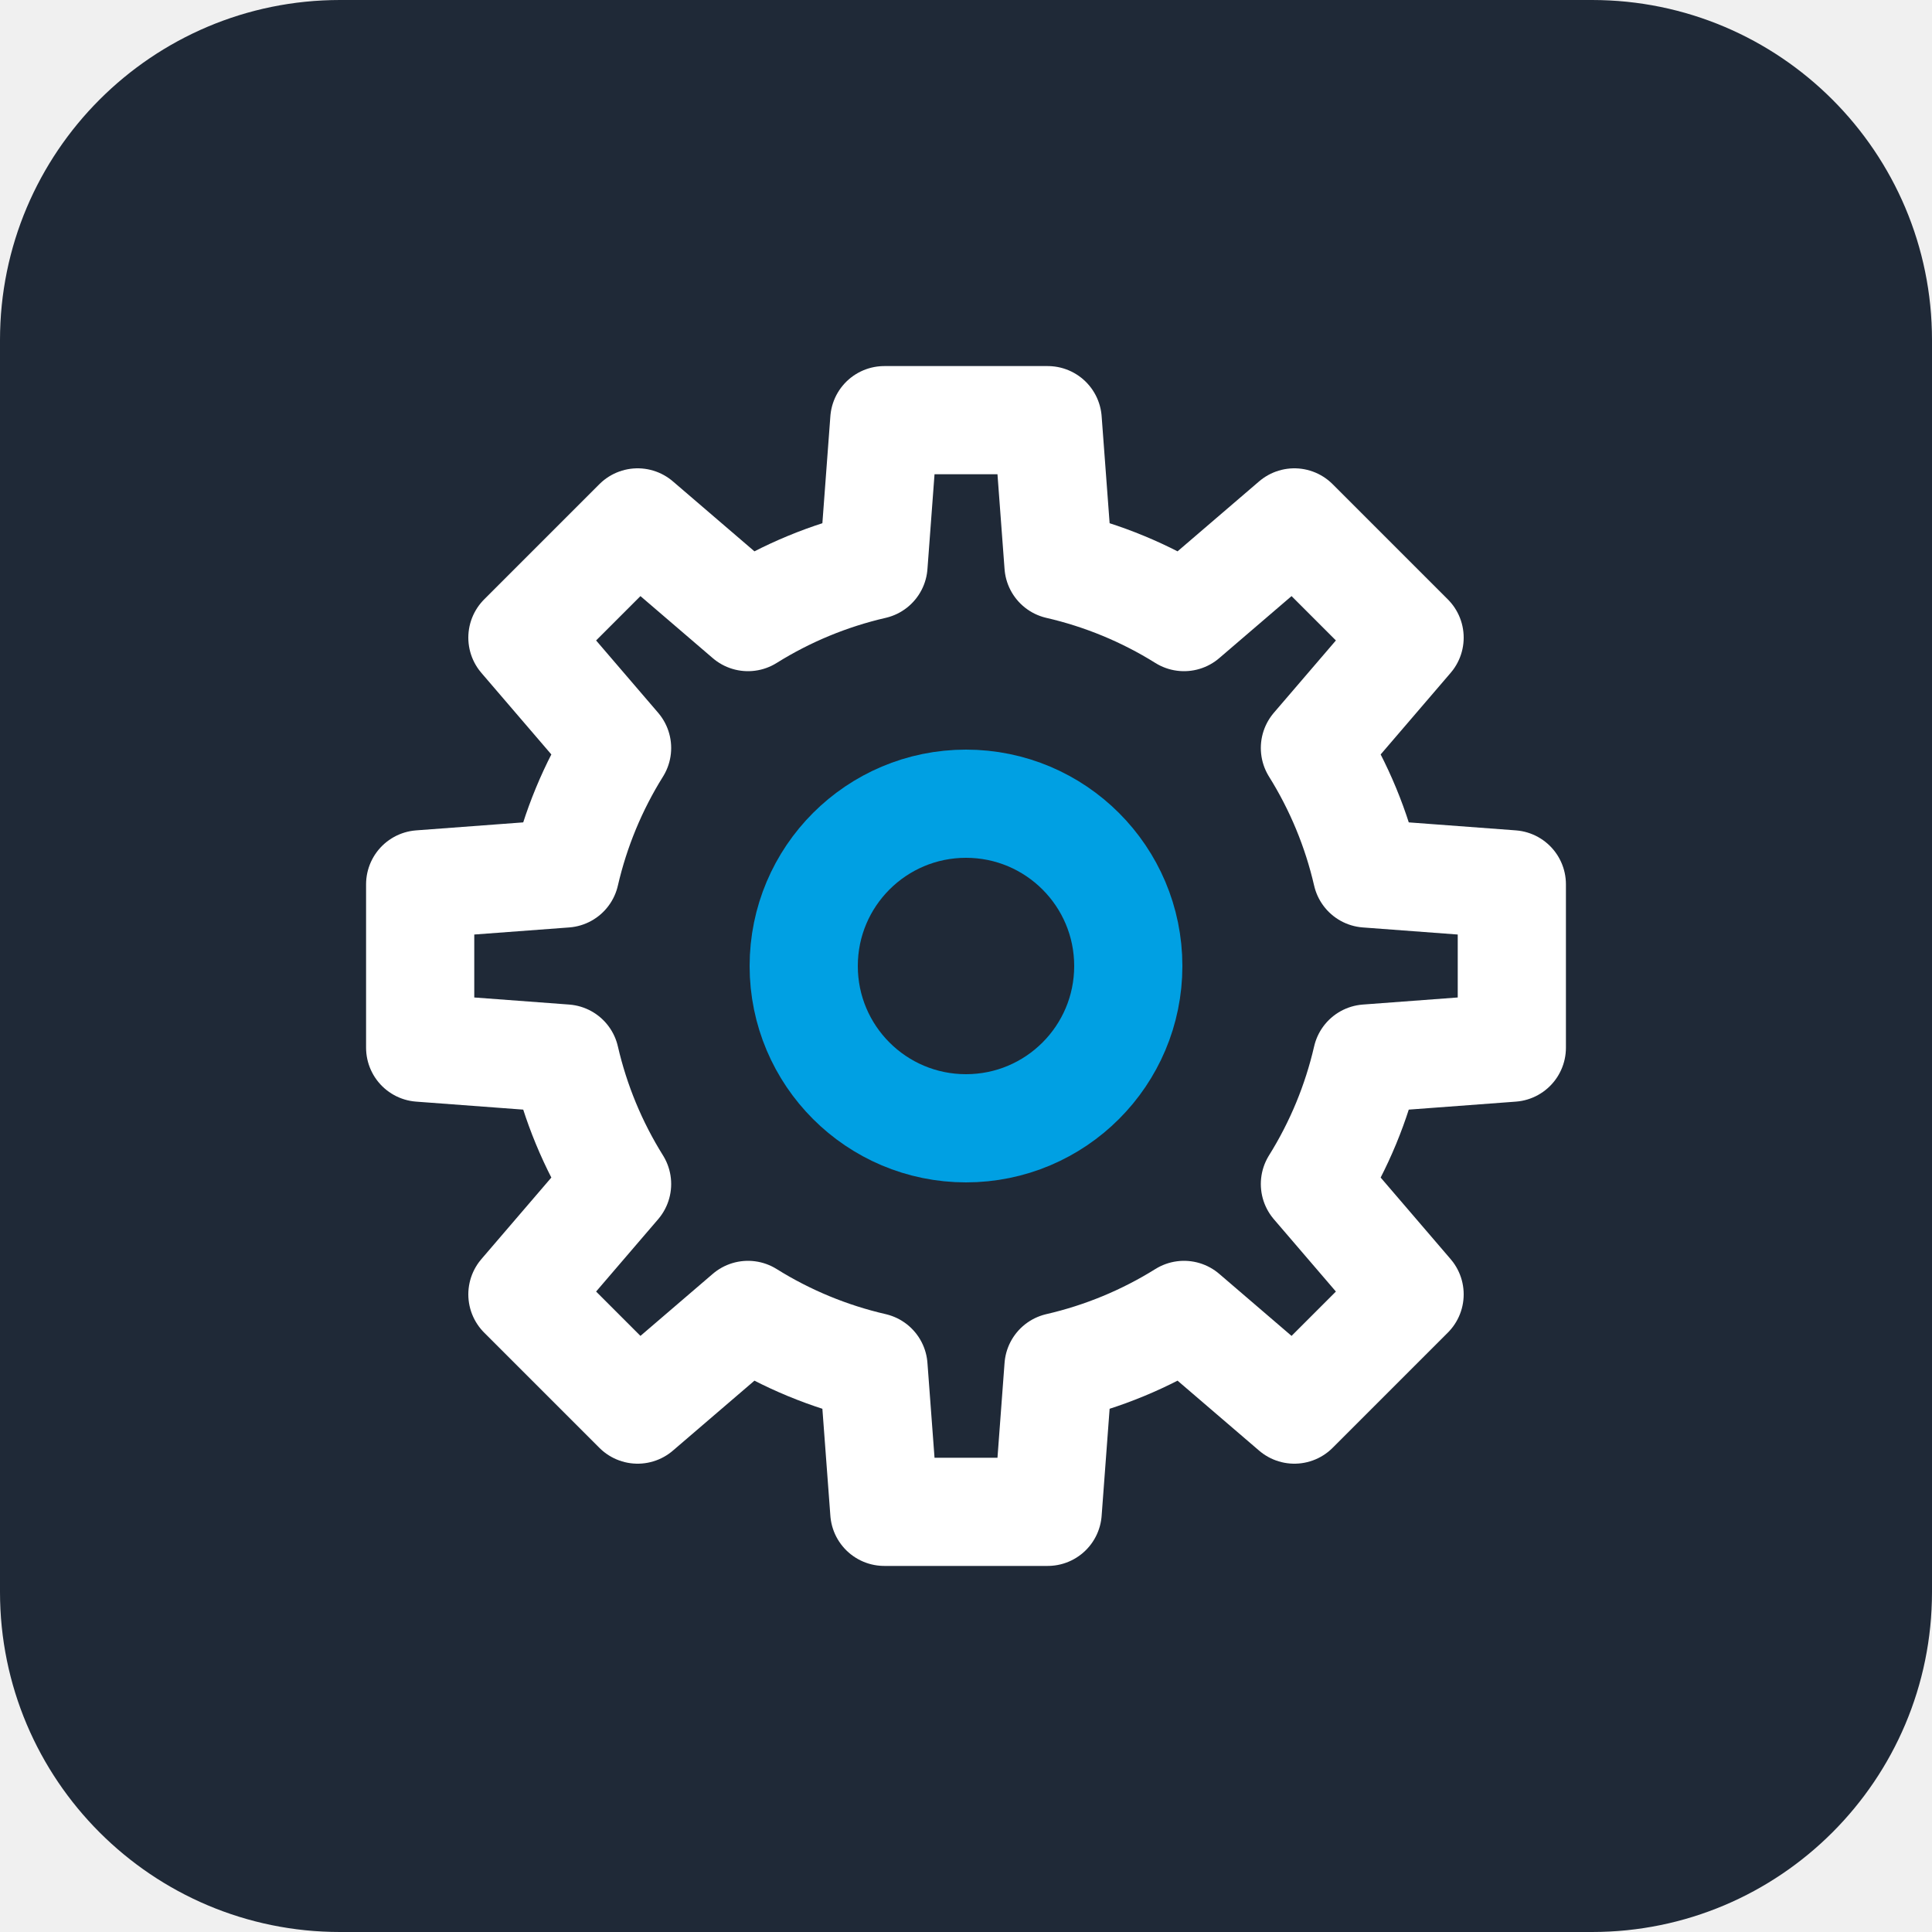
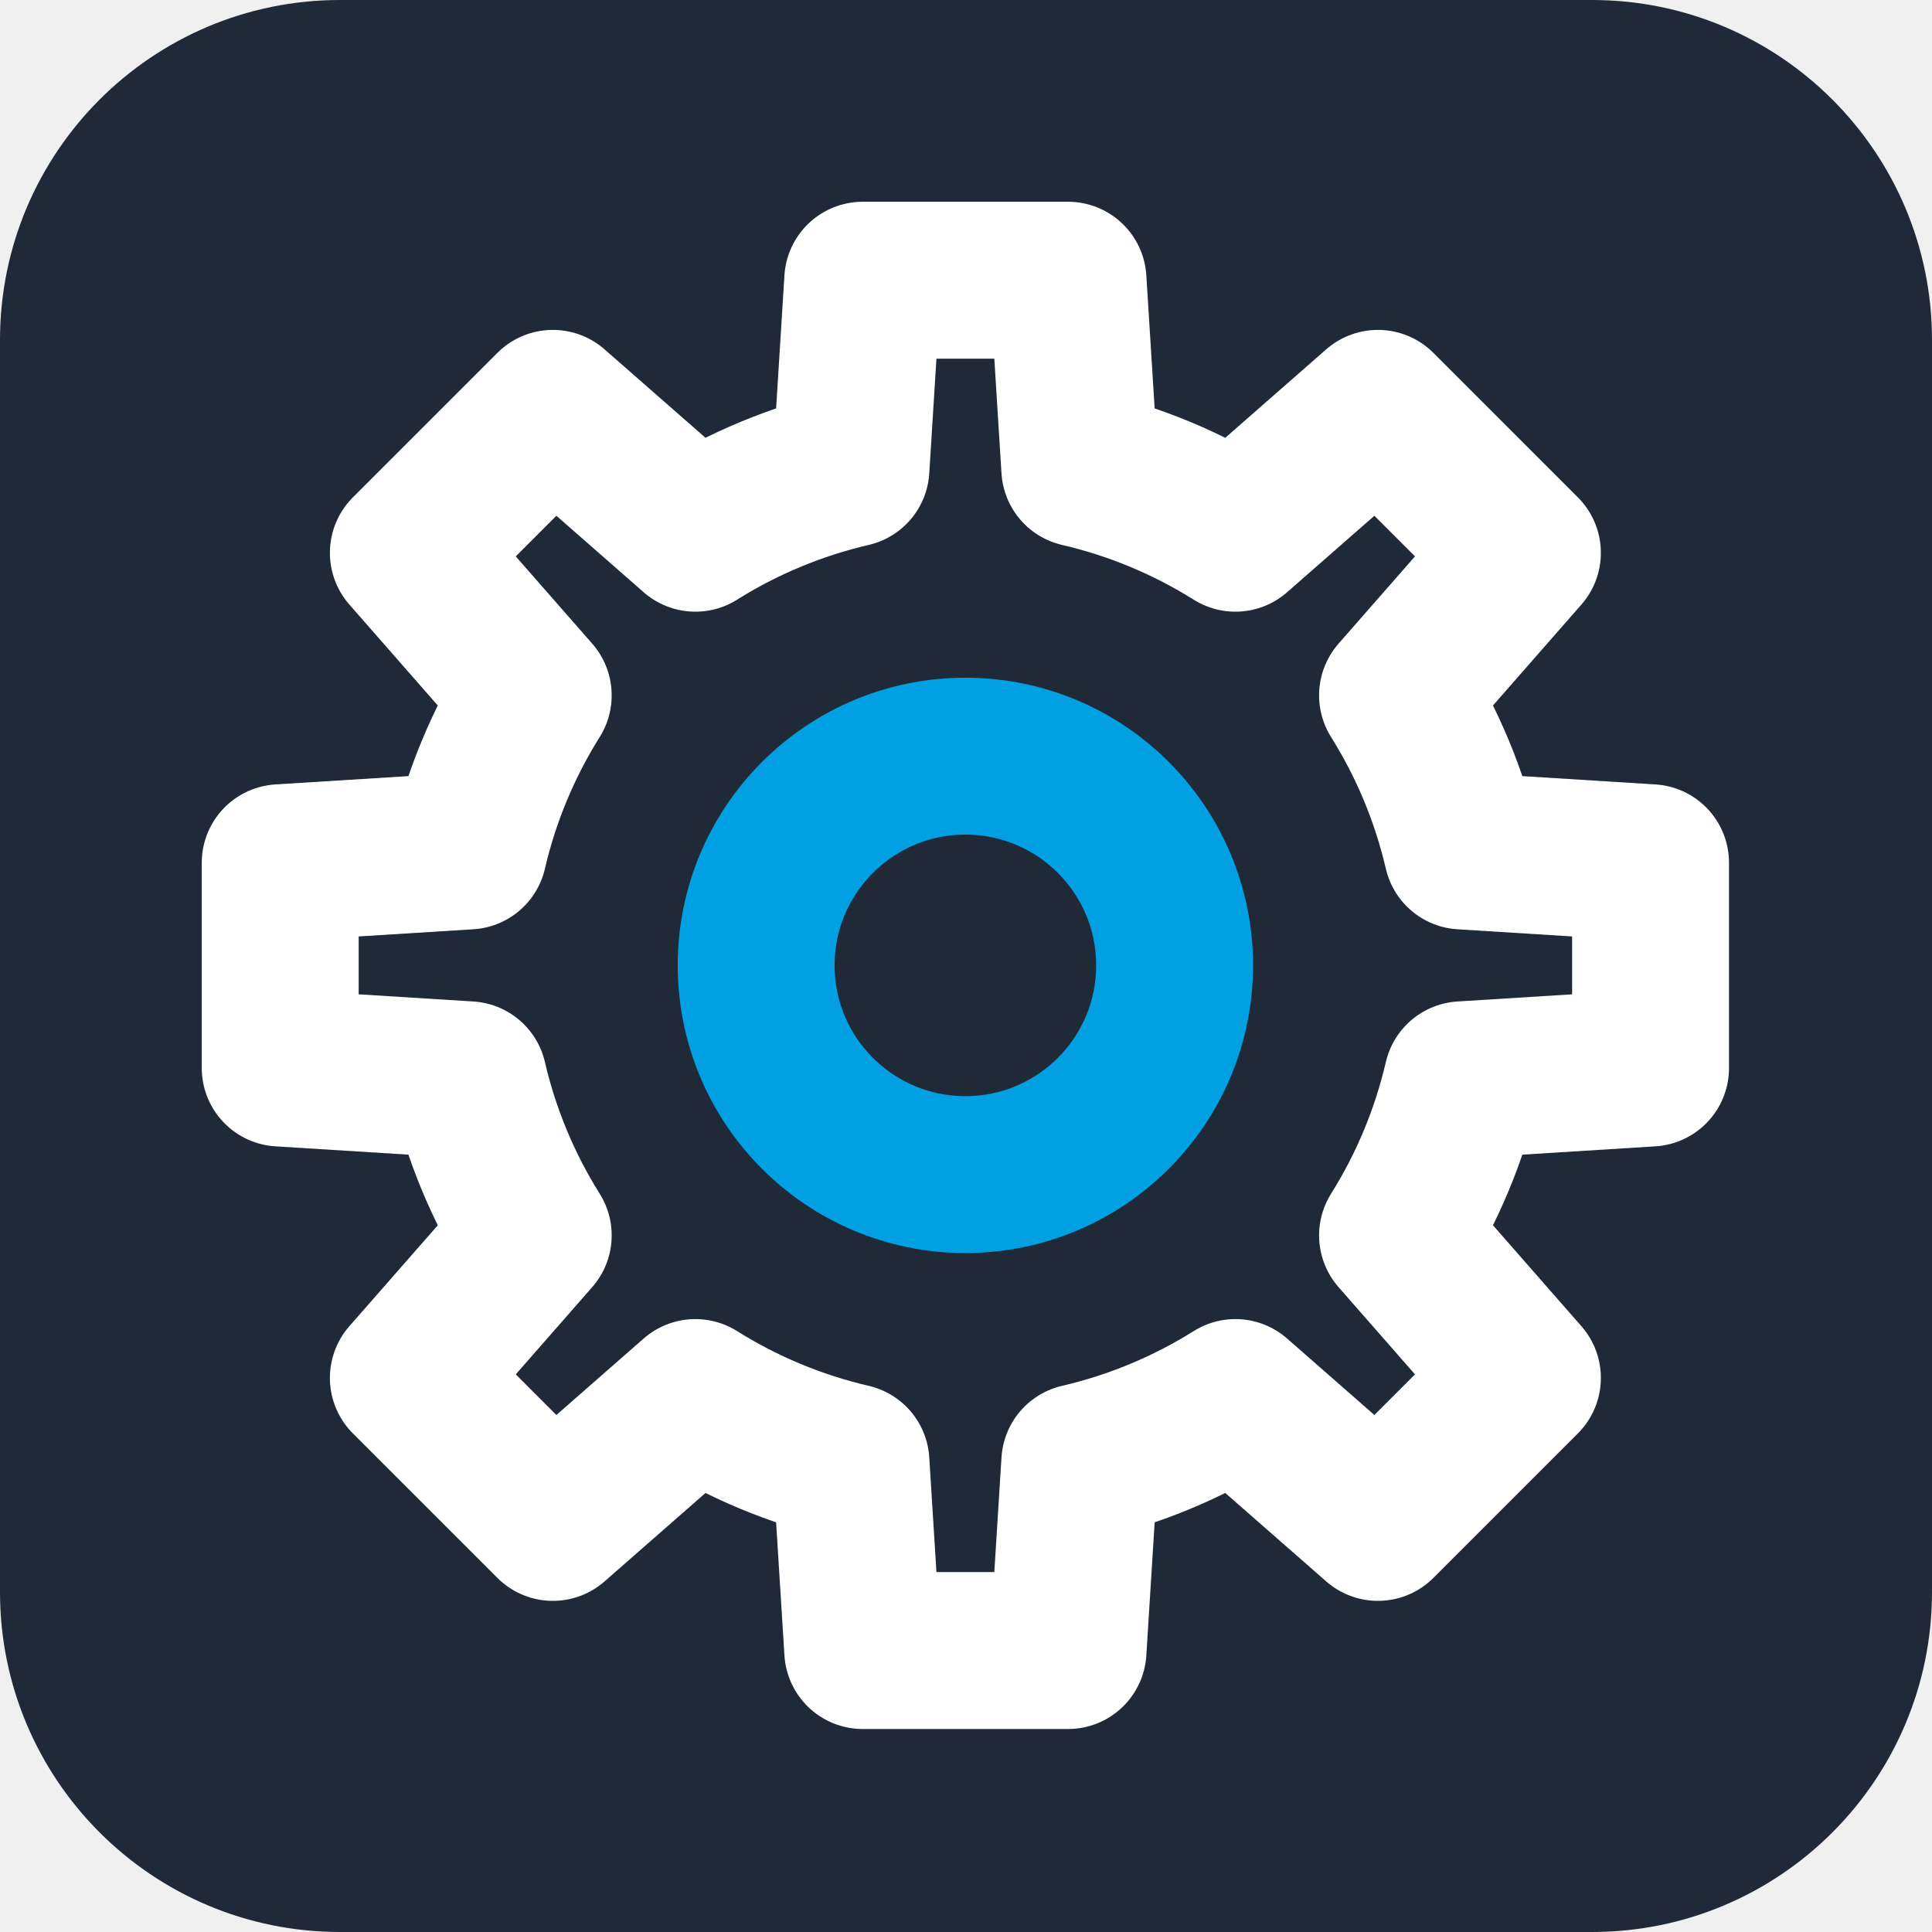
<svg xmlns="http://www.w3.org/2000/svg" viewBox="0 0 125 125" width="125" height="125">
  <rect x="0" y="0" width="125" height="125" rx="22" fill="#1F2937" />
-   <g transform="translate(20.5 20.5) scale(3.5)" fill="none" stroke="#FFFFFF" stroke-width="2" stroke-linecap="round" stroke-linejoin="round">
-     <path d="M10.29 4.59 L10.49 1.91 L13.51 1.91 L13.71 4.59 A7.6 7.6 0 0 1 16.03 5.55L16.03 5.55 L18.07 3.80 L20.20 5.93 L18.45 7.97 A7.6 7.6 0 0 1 19.41 10.29L19.41 10.29 L22.09 10.49 L22.09 13.51 L19.41 13.71 A7.6 7.6 0 0 1 18.45 16.03L18.45 16.03 L20.20 18.07 L18.07 20.20 L16.03 18.45 A7.6 7.6 0 0 1 13.71 19.41L13.71 19.41 L13.51 22.09 L10.49 22.09 L10.29 19.41 A7.6 7.6 0 0 1 7.97 18.45L7.97 18.45 L5.93 20.20 L3.80 18.07 L5.55 16.03 A7.6 7.6 0 0 1 4.59 13.71L4.59 13.71 L1.91 13.51 L1.91 10.49 L4.59 10.29 A7.6 7.6 0 0 1 5.55 7.97L5.55 7.97 L3.80 5.93 L5.93 3.80 L7.97 5.55 A7.6 7.6 0 0 1 10.29 4.59Z" />
-     <circle cx="12" cy="12" r="3" stroke="#00A0E3" />
+   <g transform="translate(11.7 11.7) scale(4.23)" fill="none" stroke="#FFFFFF" stroke-width="2.4" stroke-linecap="round" stroke-linejoin="round">
+     <path d="M10.25 4.40 L10.43 1.52 L13.57 1.52 L13.75 4.40 A7.8 7.8 0 0 1 16.13 5.39L16.13 5.39 L18.31 3.48 L20.52 5.69 L18.61 7.87 A7.8 7.8 0 0 1 19.60 10.25L19.60 10.25 L22.48 10.43 L22.48 13.57 L19.60 13.75 A7.8 7.8 0 0 1 18.61 16.13L18.61 16.13 L20.52 18.31 L18.31 20.52 L16.13 18.61 A7.8 7.8 0 0 1 13.75 19.60L13.75 19.60 L13.57 22.48 L10.43 22.48 L10.25 19.60 A7.8 7.8 0 0 1 7.87 18.61L7.87 18.61 L5.69 20.52 L3.48 18.31 L5.39 16.13 A7.8 7.8 0 0 1 4.40 13.75L4.40 13.75 L1.52 13.57 L1.52 10.43 L4.40 10.25 A7.8 7.8 0 0 1 5.39 7.87L5.39 7.87 L3.48 5.69 L5.69 3.48 L7.87 5.39 A7.8 7.8 0 0 1 10.25 4.40Z" />
+     <circle cx="12" cy="12" r="3.2" stroke="#00A0E3" />
  </g>
</svg>
